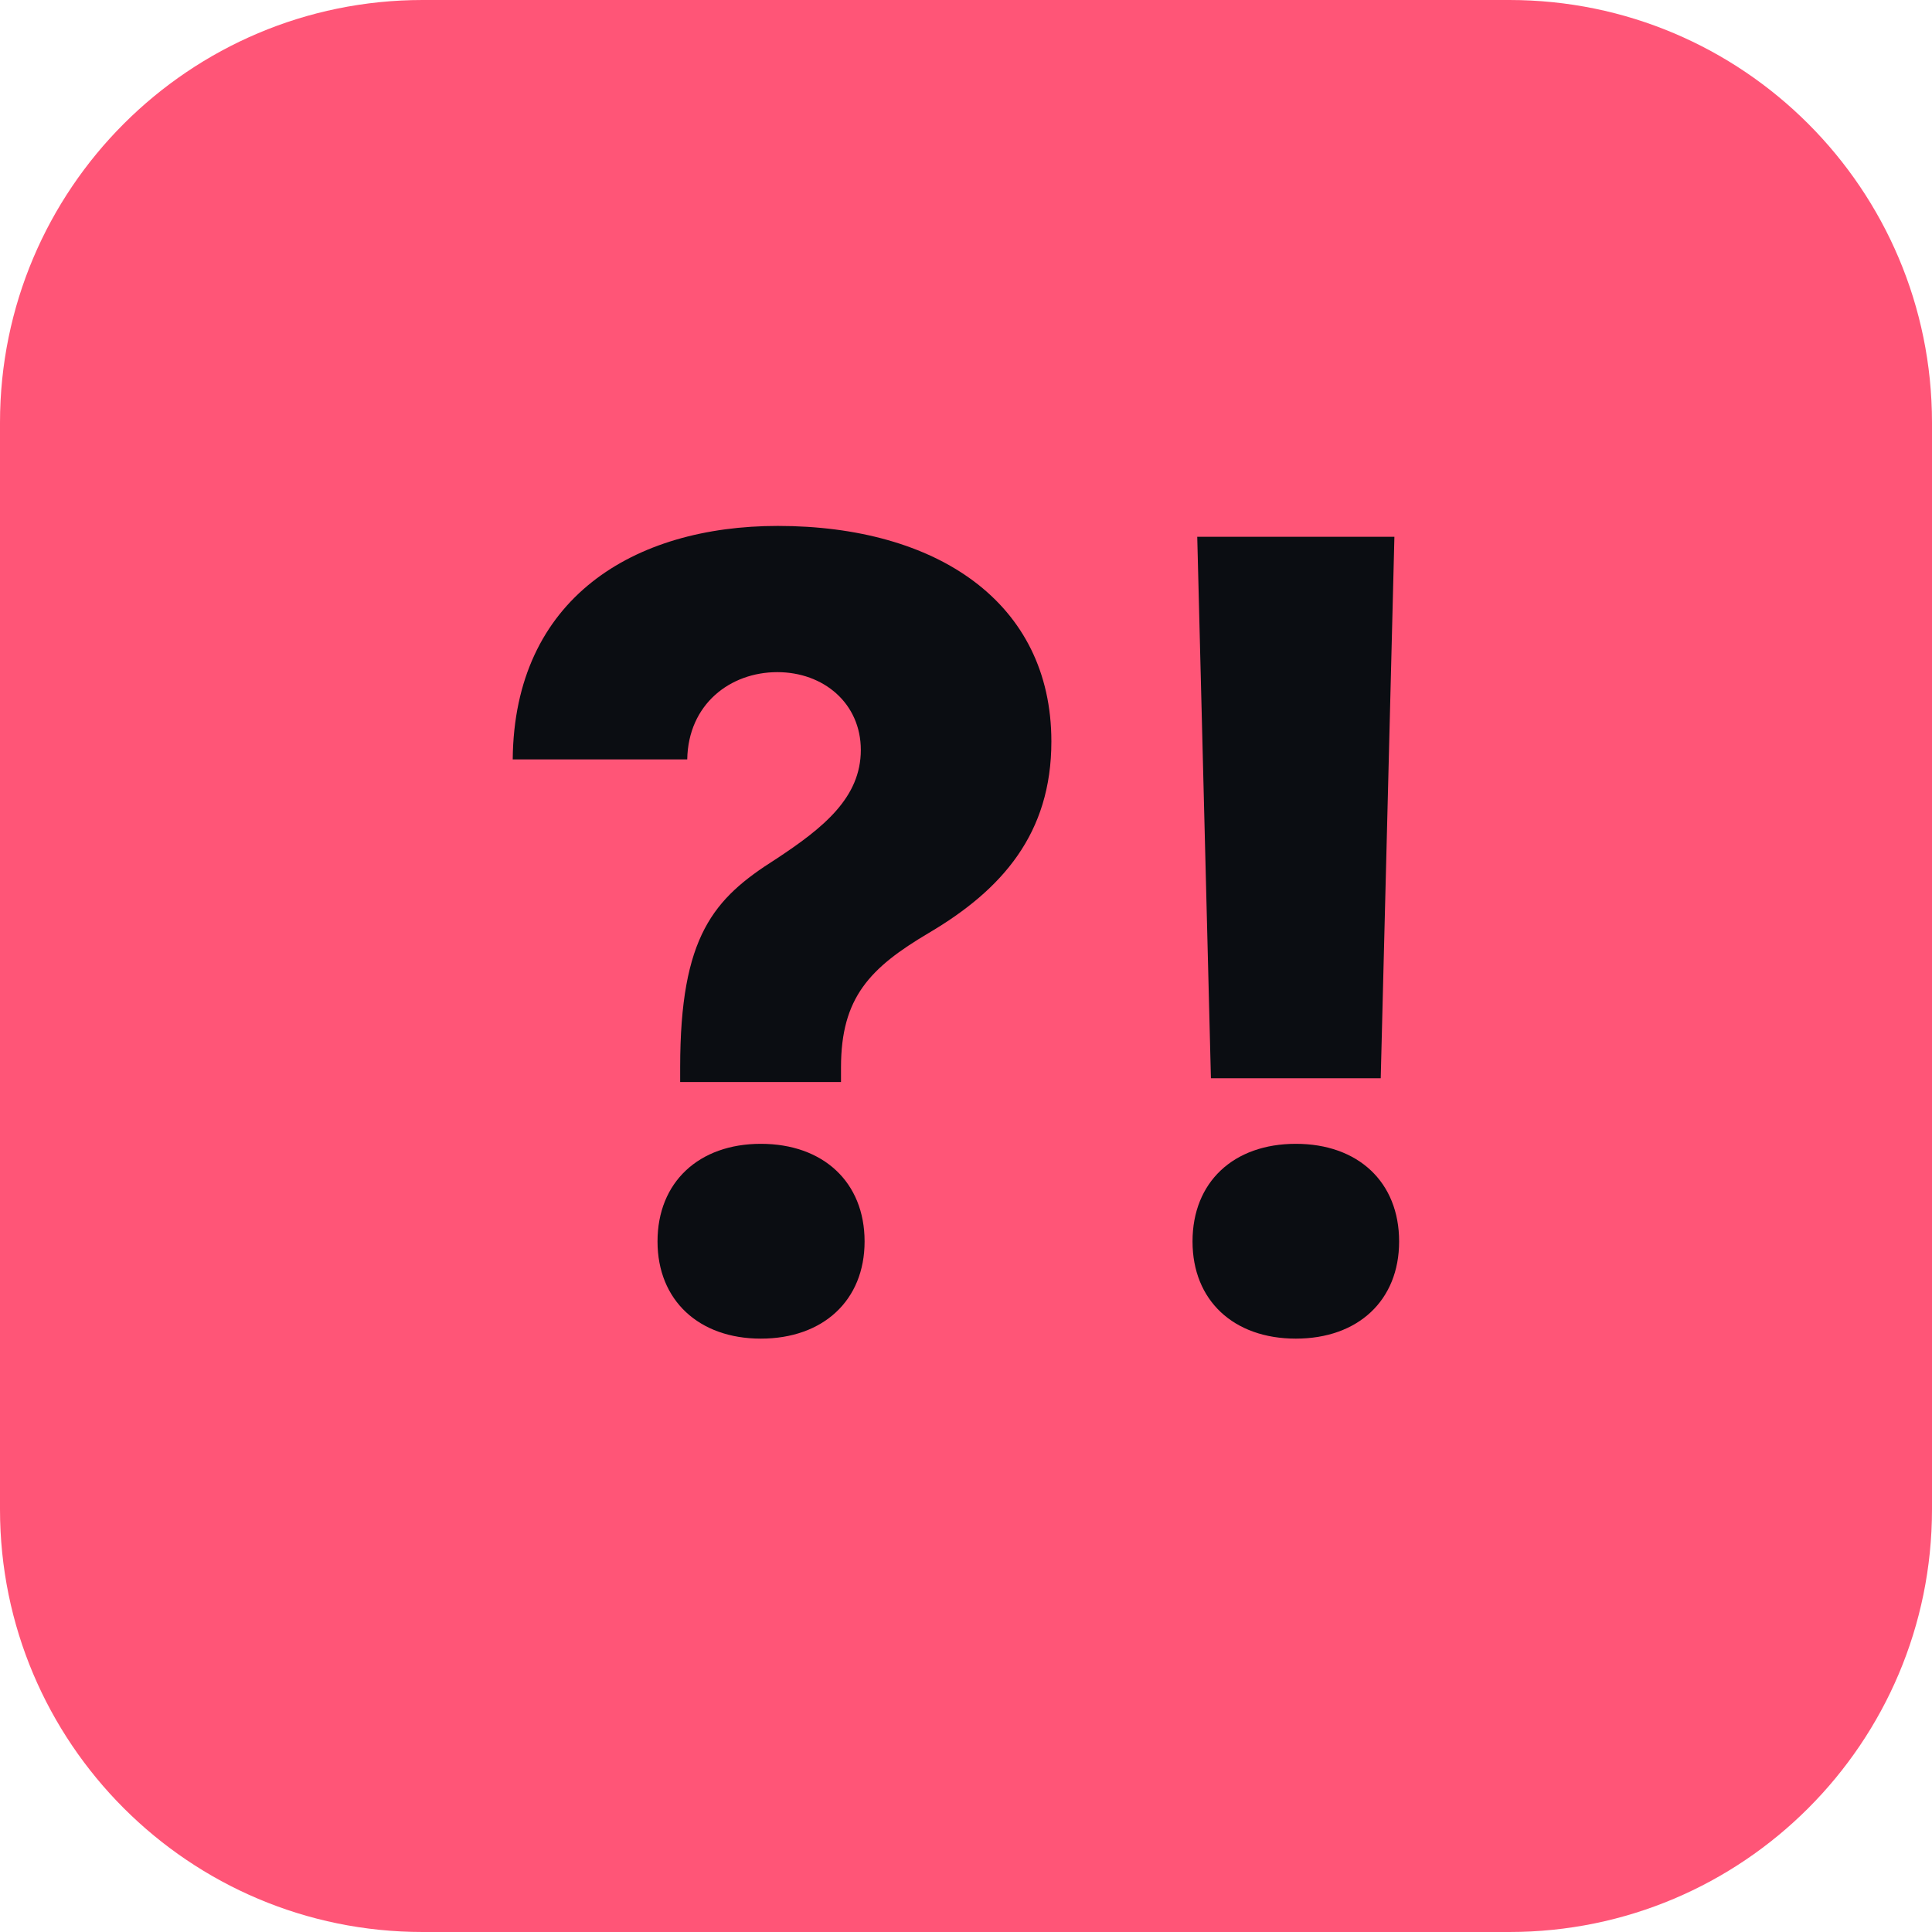
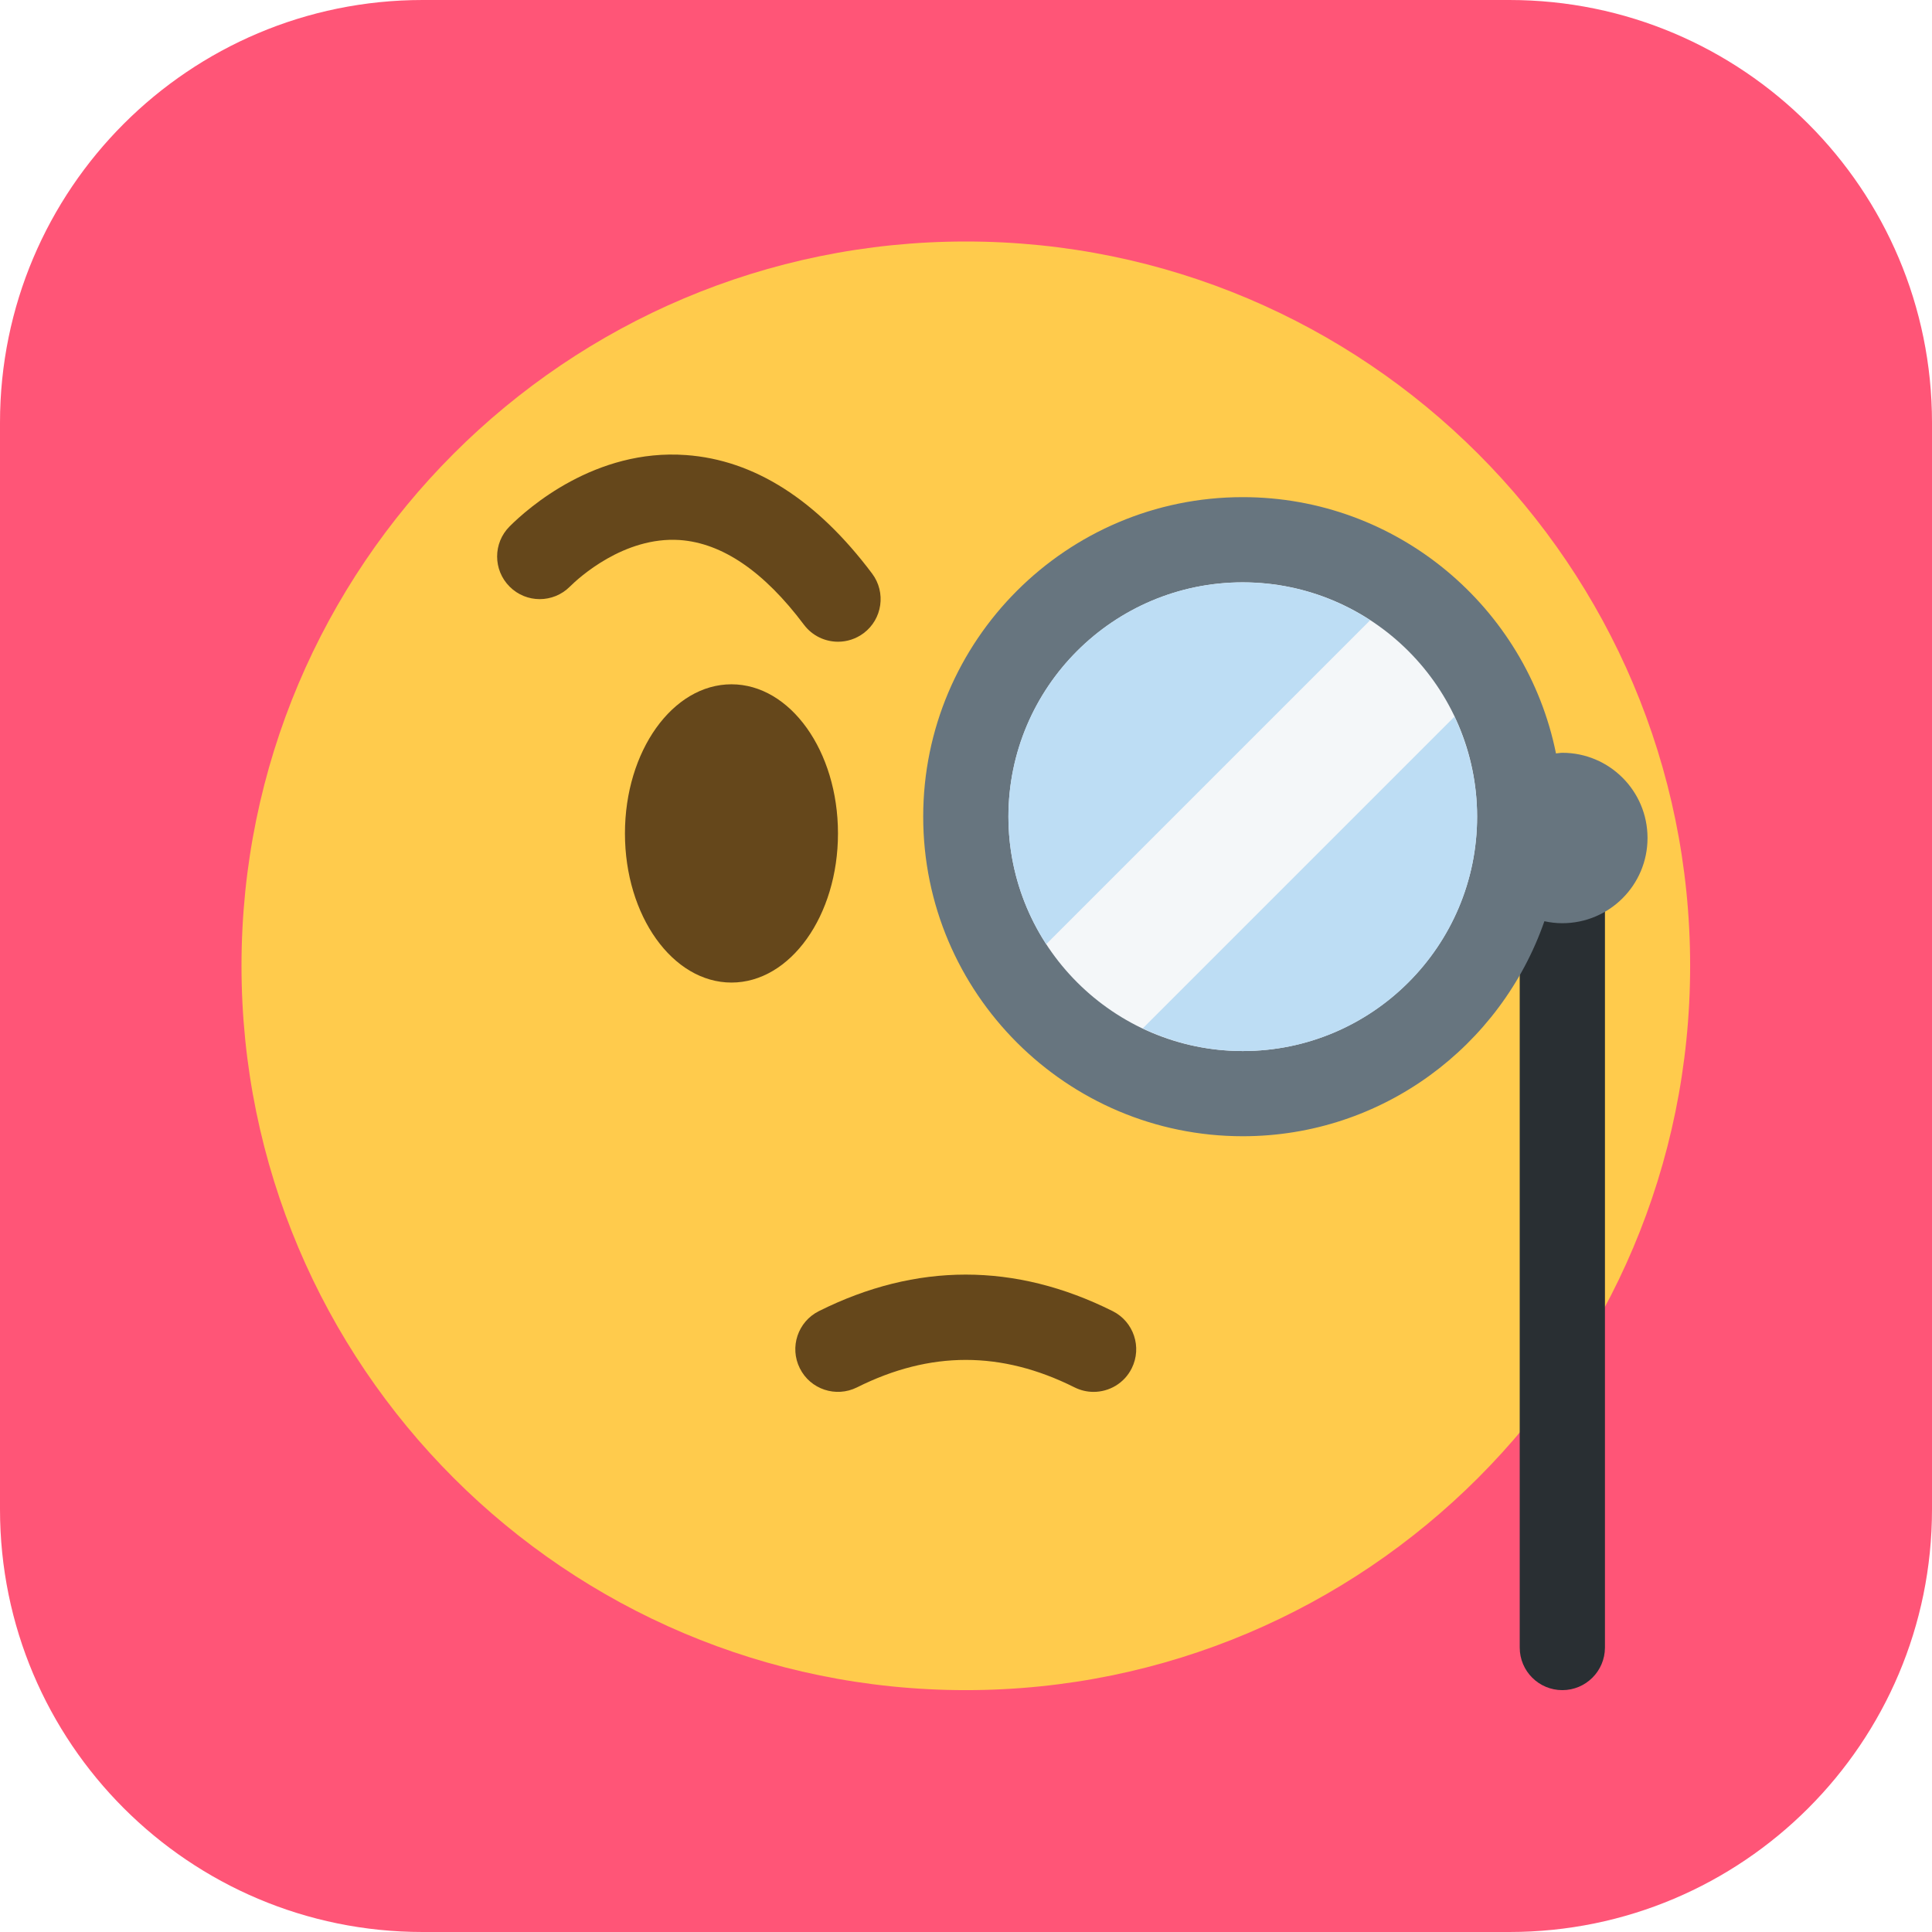
<svg xmlns="http://www.w3.org/2000/svg" viewBox="0 0 64 64">
  <rect width="64" height="64" rx="14" fill="#ff5577" />
-   <text x="32.5" y="30.875" text-anchor="middle" dominant-baseline="central" font-family="system-ui, -apple-system, sans-serif" font-size="36" font-weight="800" fill="#0b0d12">?!</text>
+   <g transform="translate(8 8) scale(1.333)">
+     <path fill="#FFCB4C" d="M36 18c0 9.941-8.059 18-18 18-9.94 0-18-8.059-18-18C0 8.06 8.06 0 18 0c9.941 0 18 8.06 18 18" />
+     <ellipse fill="#65471B" cx="12.176" cy="14.71" rx="2.647" ry="3.706" />
+     <circle fill="#F4F7F9" cx="24.882" cy="14.294" r="6.882" />
+     <path fill="#65471B" d="M14.825 9.946c-.322 0-.64-.146-.848-.423-.991-1.321-2.028-2.029-3.083-2.104-1.39-.095-2.523.947-2.734 1.158-.414.414-1.084.414-1.497 0-.414-.414-.414-1.084 0-1.497.457-.457 2.129-1.936 4.381-1.773 1.695.12 3.251 1.111 4.627 2.945.351.468.256 1.132-.211 1.482-.192.143-.415.212-.635.212z" />
+     <path fill="#292F33" d="M32.824 36c-.585 0-1.059-.474-1.059-1.059V14.824c0-.585.474-1.059 1.059-1.059s1.059.474 1.059 1.059v20.118c-.001.584-.474 1.058-1.059 1.058z" />
+     <path fill="#67757F" d="M32.824 12.706c-.054 0-.105.012-.158.016-.732-3.628-3.943-6.369-7.784-6.369-4.379 0-7.941 3.562-7.941 7.941s3.562 7.941 7.941 7.941c3.468 0 6.416-2.238 7.496-5.343.144.031.292.049.445.049 1.17 0 2.118-.948 2.118-2.118 0-1.169-.948-2.117-2.117-2.117zm-7.942 7.412c-3.211 0-5.823-2.612-5.823-5.824s2.613-5.824 5.823-5.824c3.211 0 5.824 2.612 5.824 5.824s-2.613 5.824-5.824 5.824z" />
+     <path fill="#65471B" d="M21.175 28.588c-.159 0-.321-.036-.473-.112-1.819-.91-3.587-.91-5.406 0-.524.261-1.16.05-1.421-.474-.262-.523-.05-1.159.474-1.421 2.421-1.21 4.877-1.21 7.3 0 .523.262.735.898.474 1.421-.185.372-.559.586-.948.586z" />
+     <path d="M28.049 9.411c-.912-.593-1.998-.94-3.167-.94-3.216 0-5.824 2.607-5.824 5.824 0 1.169.348 2.255.94 3.167l8.051-8.051zm-5.652 10.144c.755.357 1.595.563 2.485.563 3.216 0 5.824-2.607 5.824-5.824 0-.89-.206-1.731-.563-2.485l-7.746 7.746z" fill="#BDDDF4" />
+   </g>
</svg>
